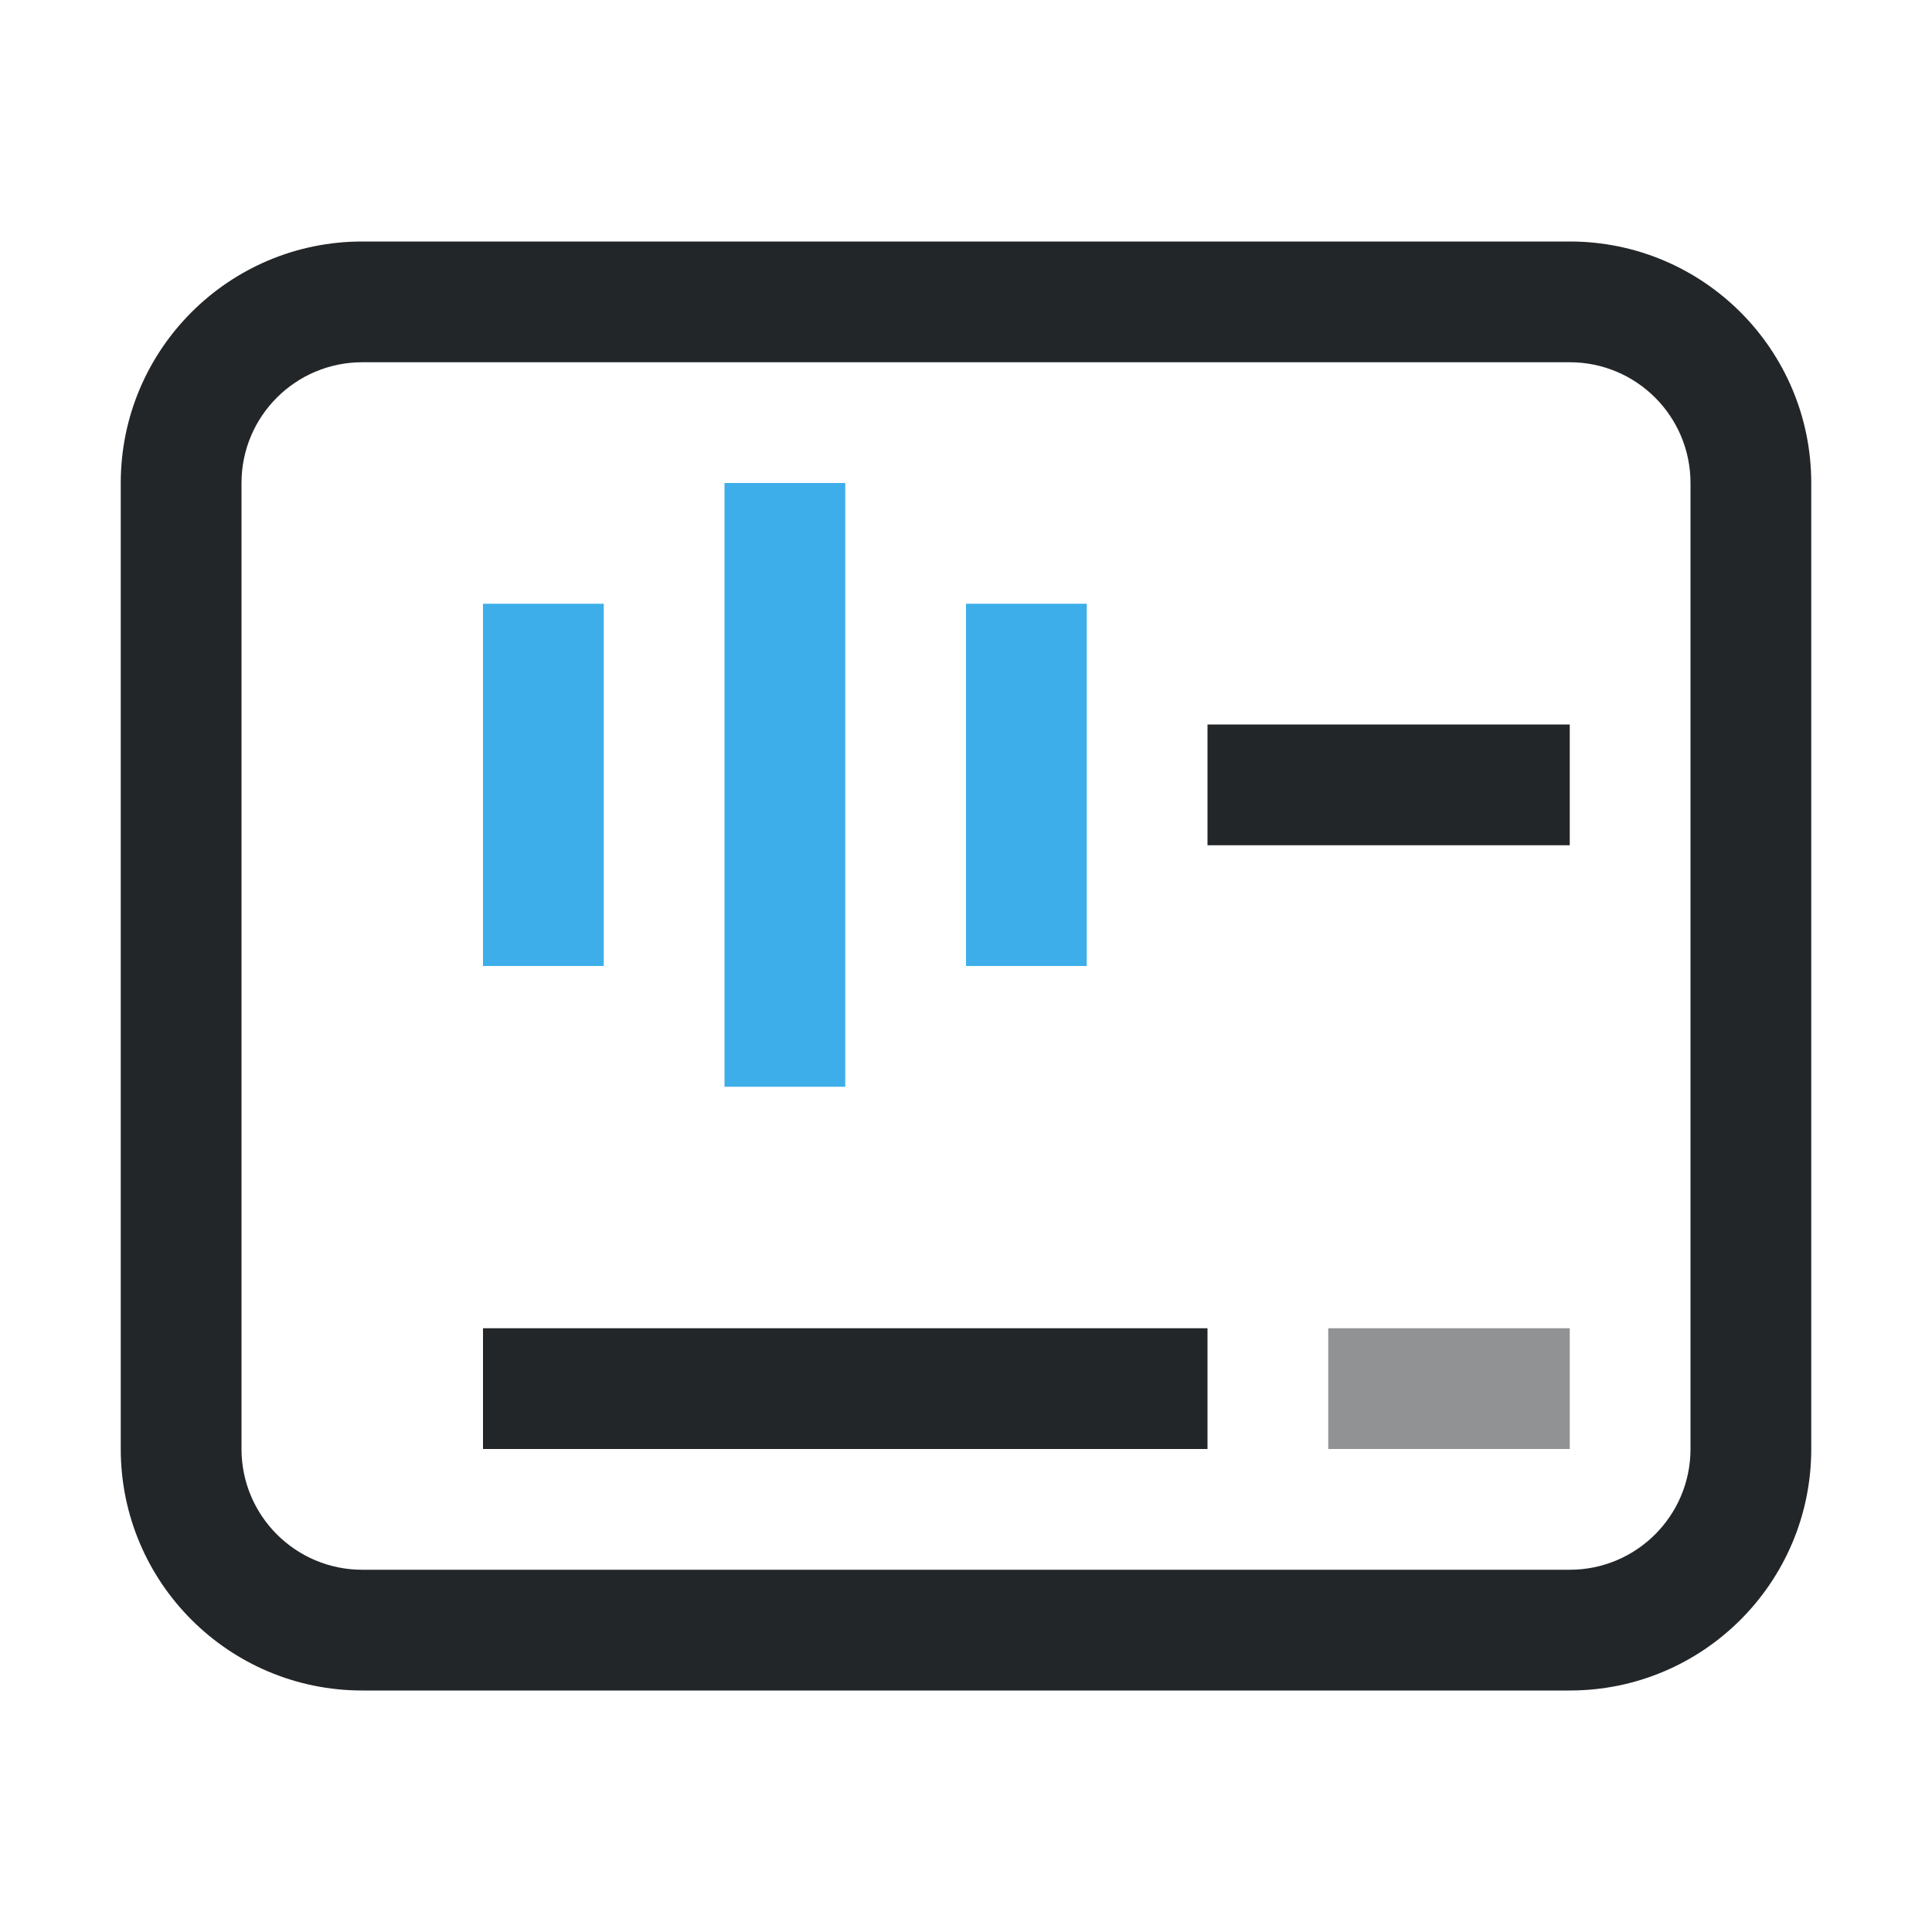
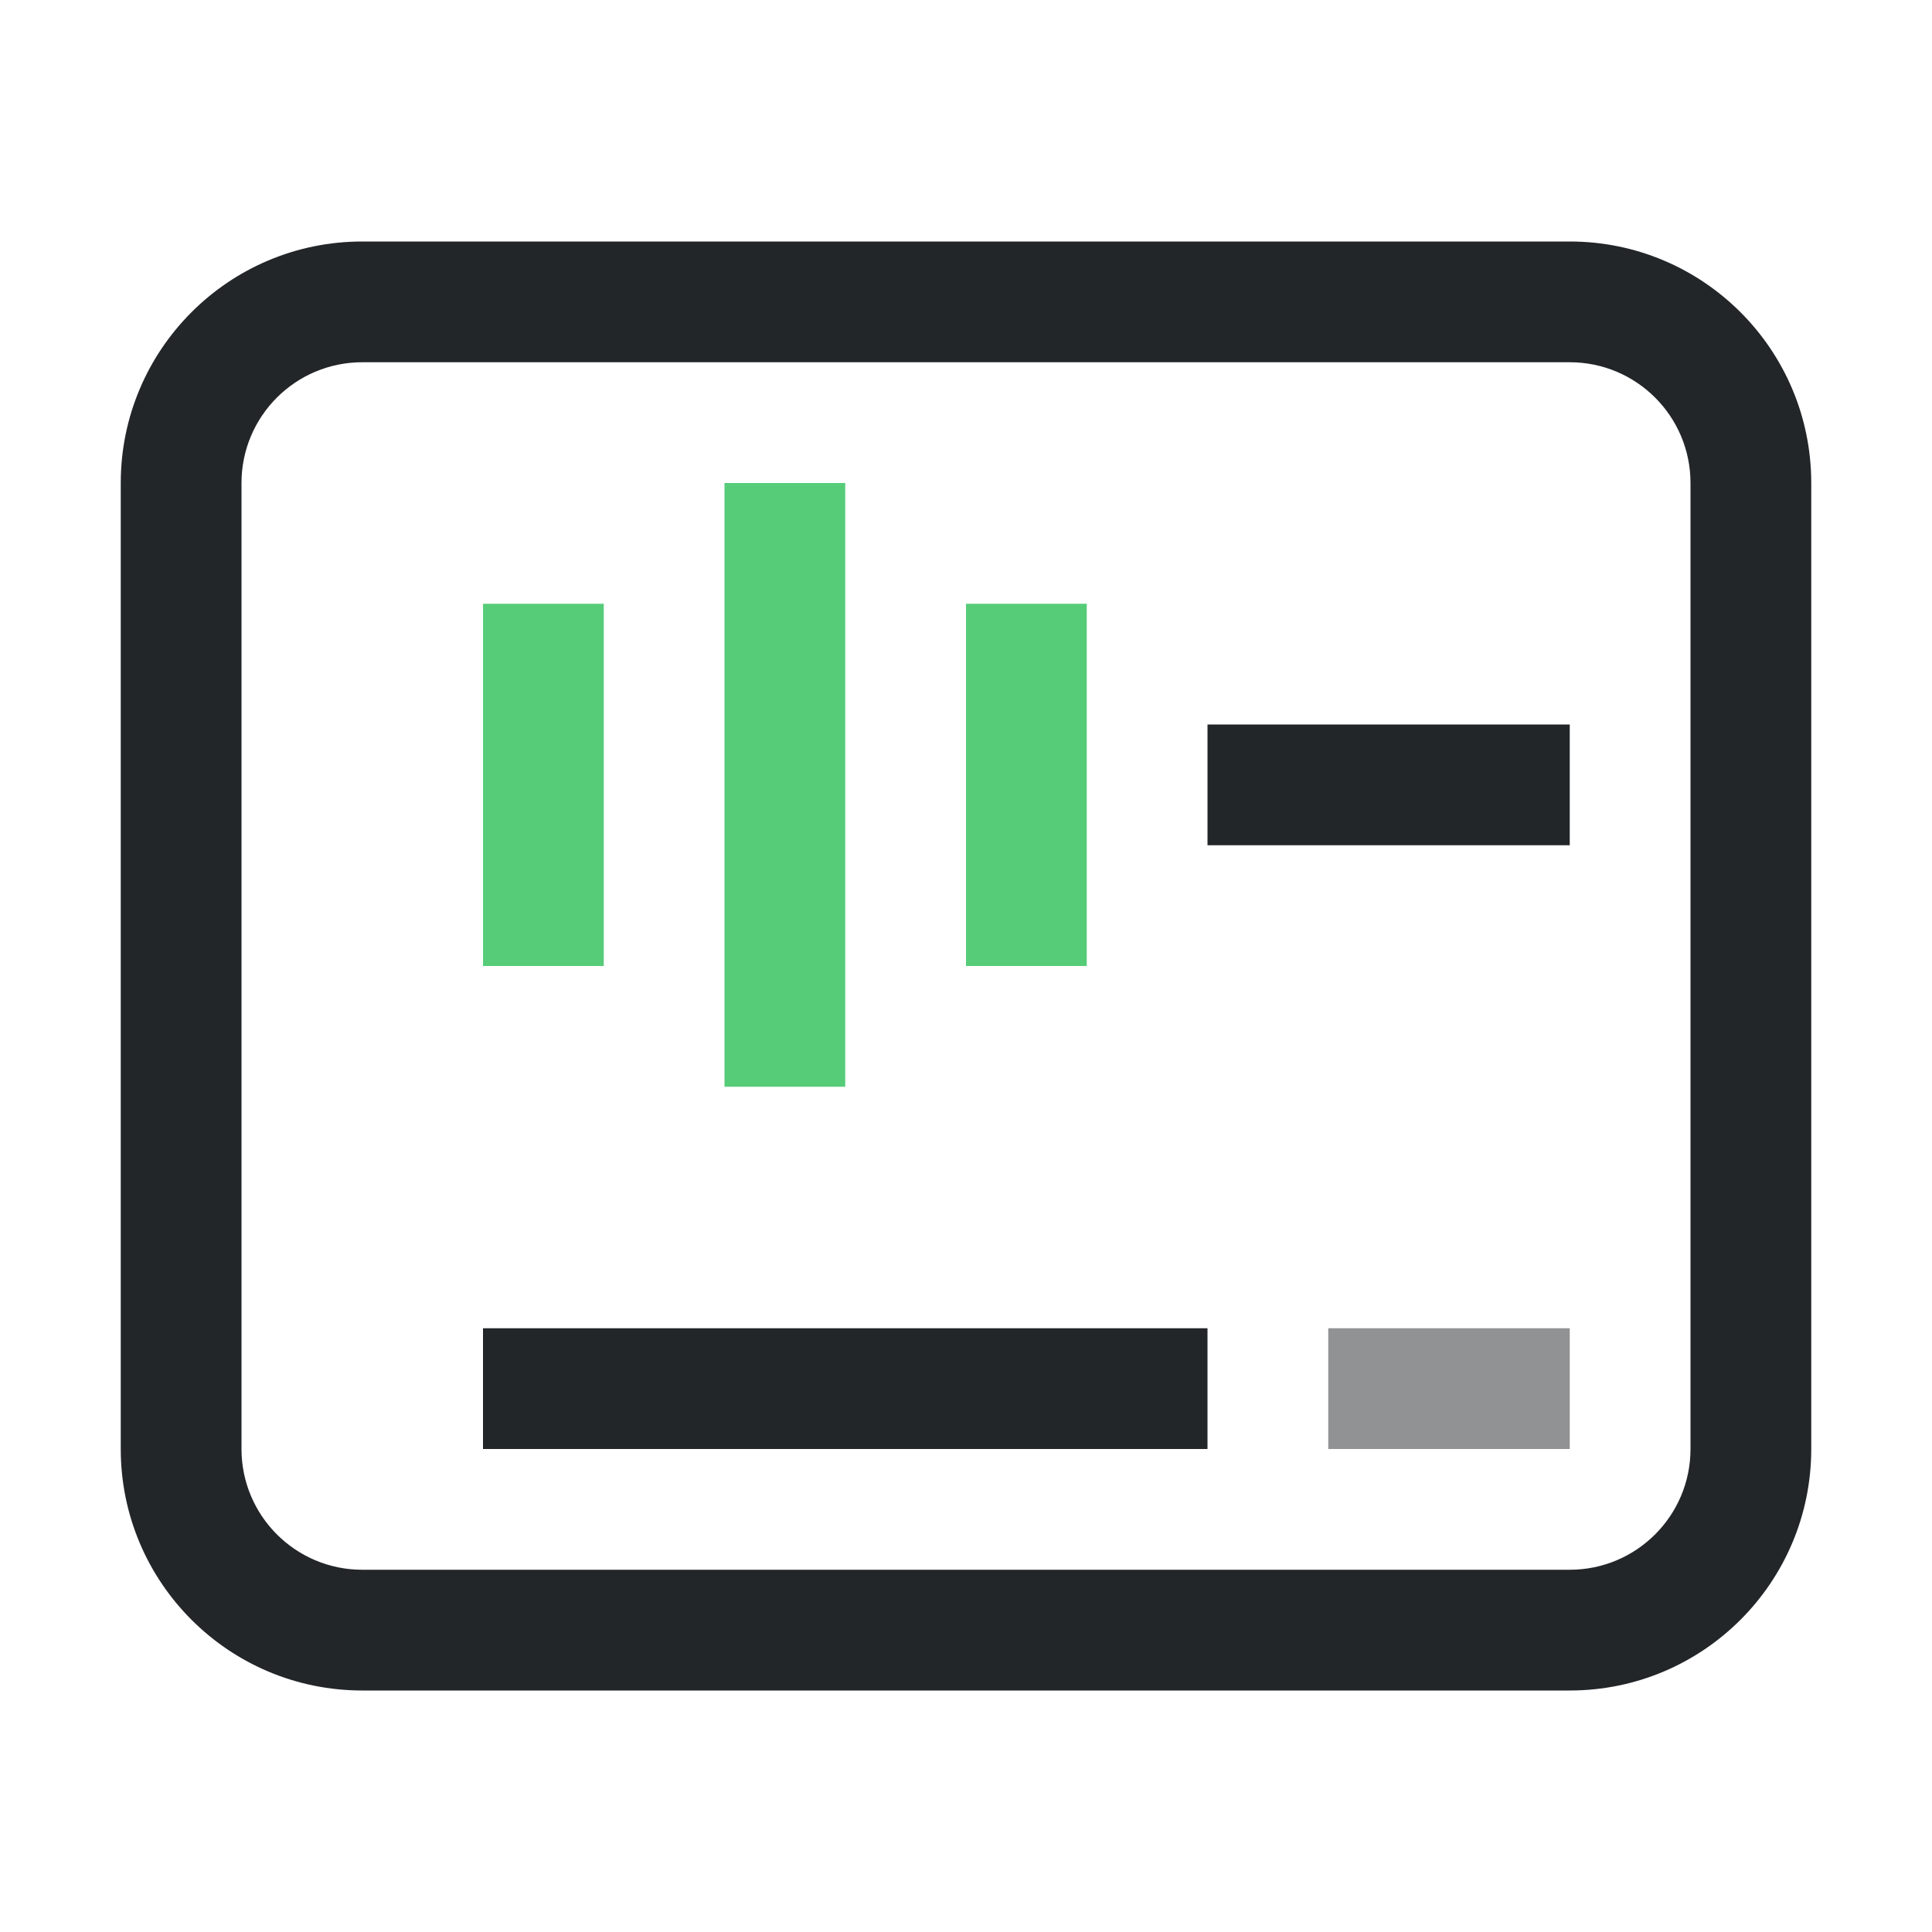
<svg xmlns="http://www.w3.org/2000/svg" viewBox="0 0 16 16">
-   <style id="current-color-scheme" type="text/css">.ColorScheme-Text { color: #232629; } .ColorScheme-Accent { color: #3daee9; }</style>
+   <style id="current-color-scheme" type="text/css">.ColorScheme-Text { color: #232629; }</style>
  <path class="ColorScheme-Text" style="fill:currentColor" fill-rule="evenodd" d="M3 2h10a2 2 0 0 1 2 2v8a2 2 0 0 1 -2 2h-10a2 2 0 0 1 -2 -2v-8a2 2 0 0 1 2 -2zM3 3h10a1 1 0 0 1 1 1v8a1 1 0 0 1 -1 1h-10a1 1 0 0 1 -1 -1v-8a1 1 0 0 1 1 -1z" />
-   <path class="ColorScheme-Accent" style="fill:currentColor" d="M4 5h1v3h-1zM6 4h1v5h-1zM8 5h1v3h-1z" />
+   <path style="fill:#56cc78" d="M4 5h1v3h-1zM6 4h1v5h-1zM8 5h1v3h-1z" />
  <path class="ColorScheme-Text" style="fill:currentColor" d="M10 6h3v1h-3zM4 11h6v1h-6z" />
  <path class="ColorScheme-Text" style="fill:currentColor;fill-opacity:0.5" d="M11 11h2v1h-2z" />
</svg>
